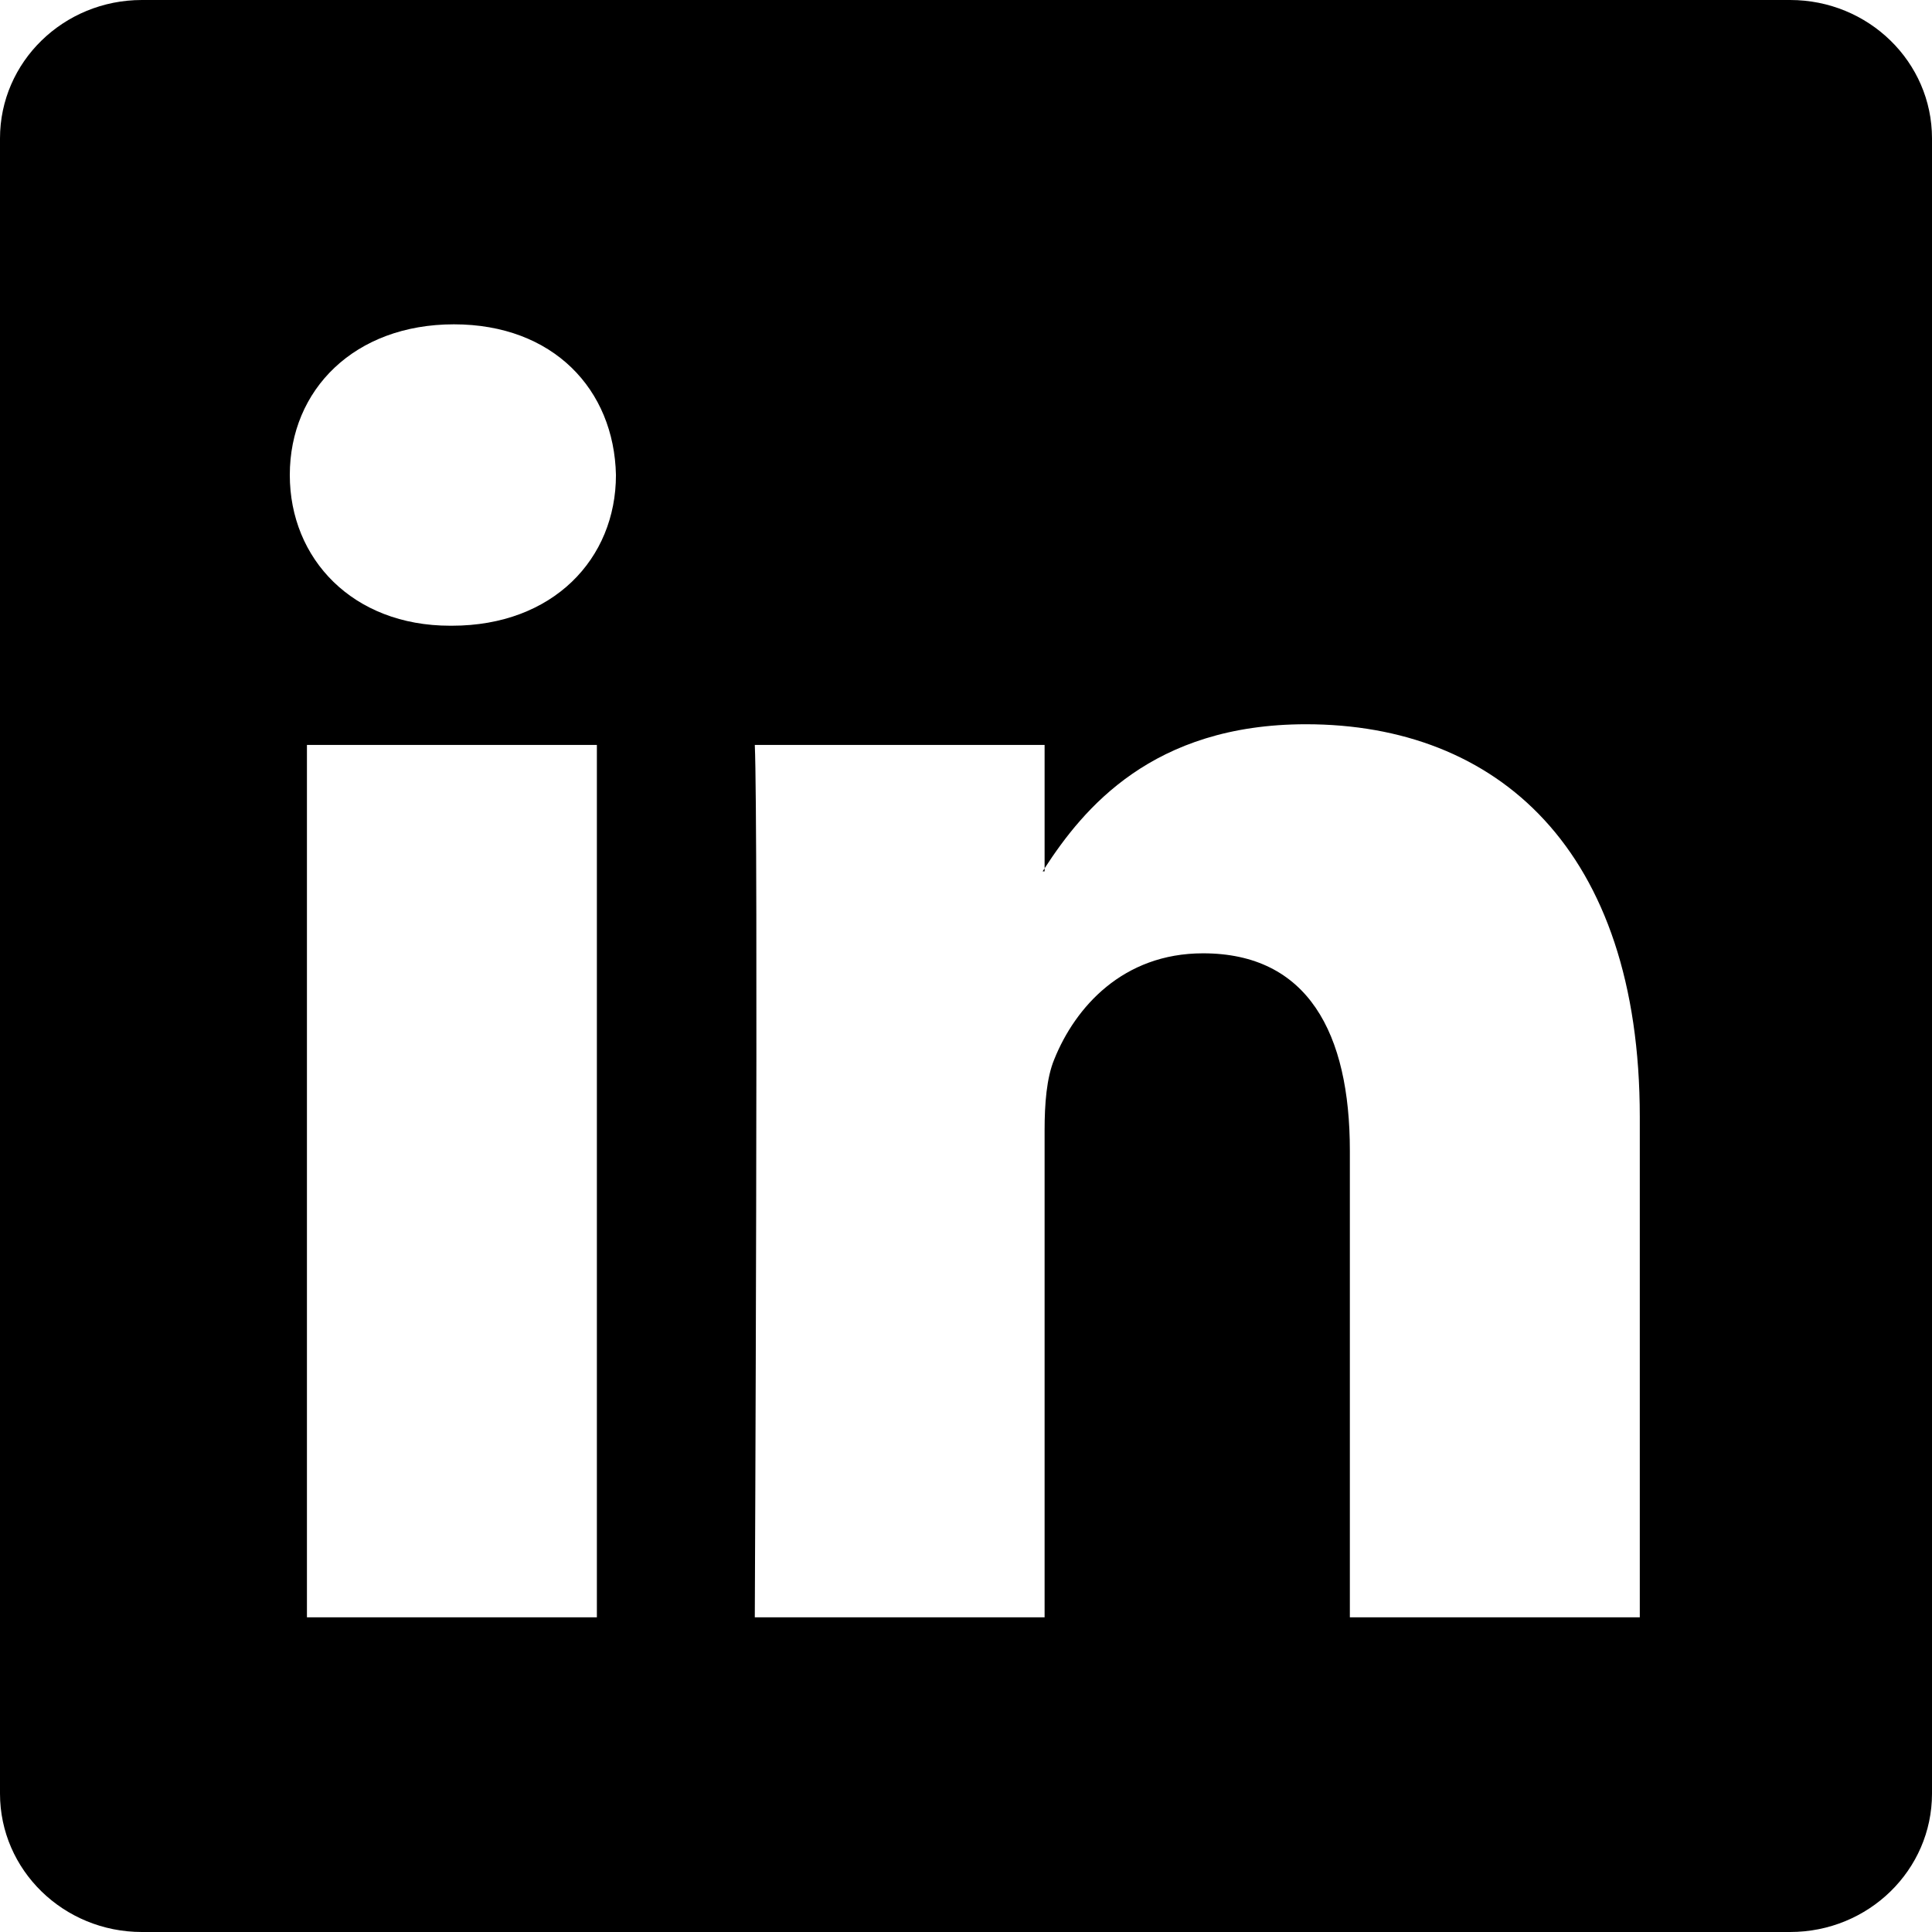
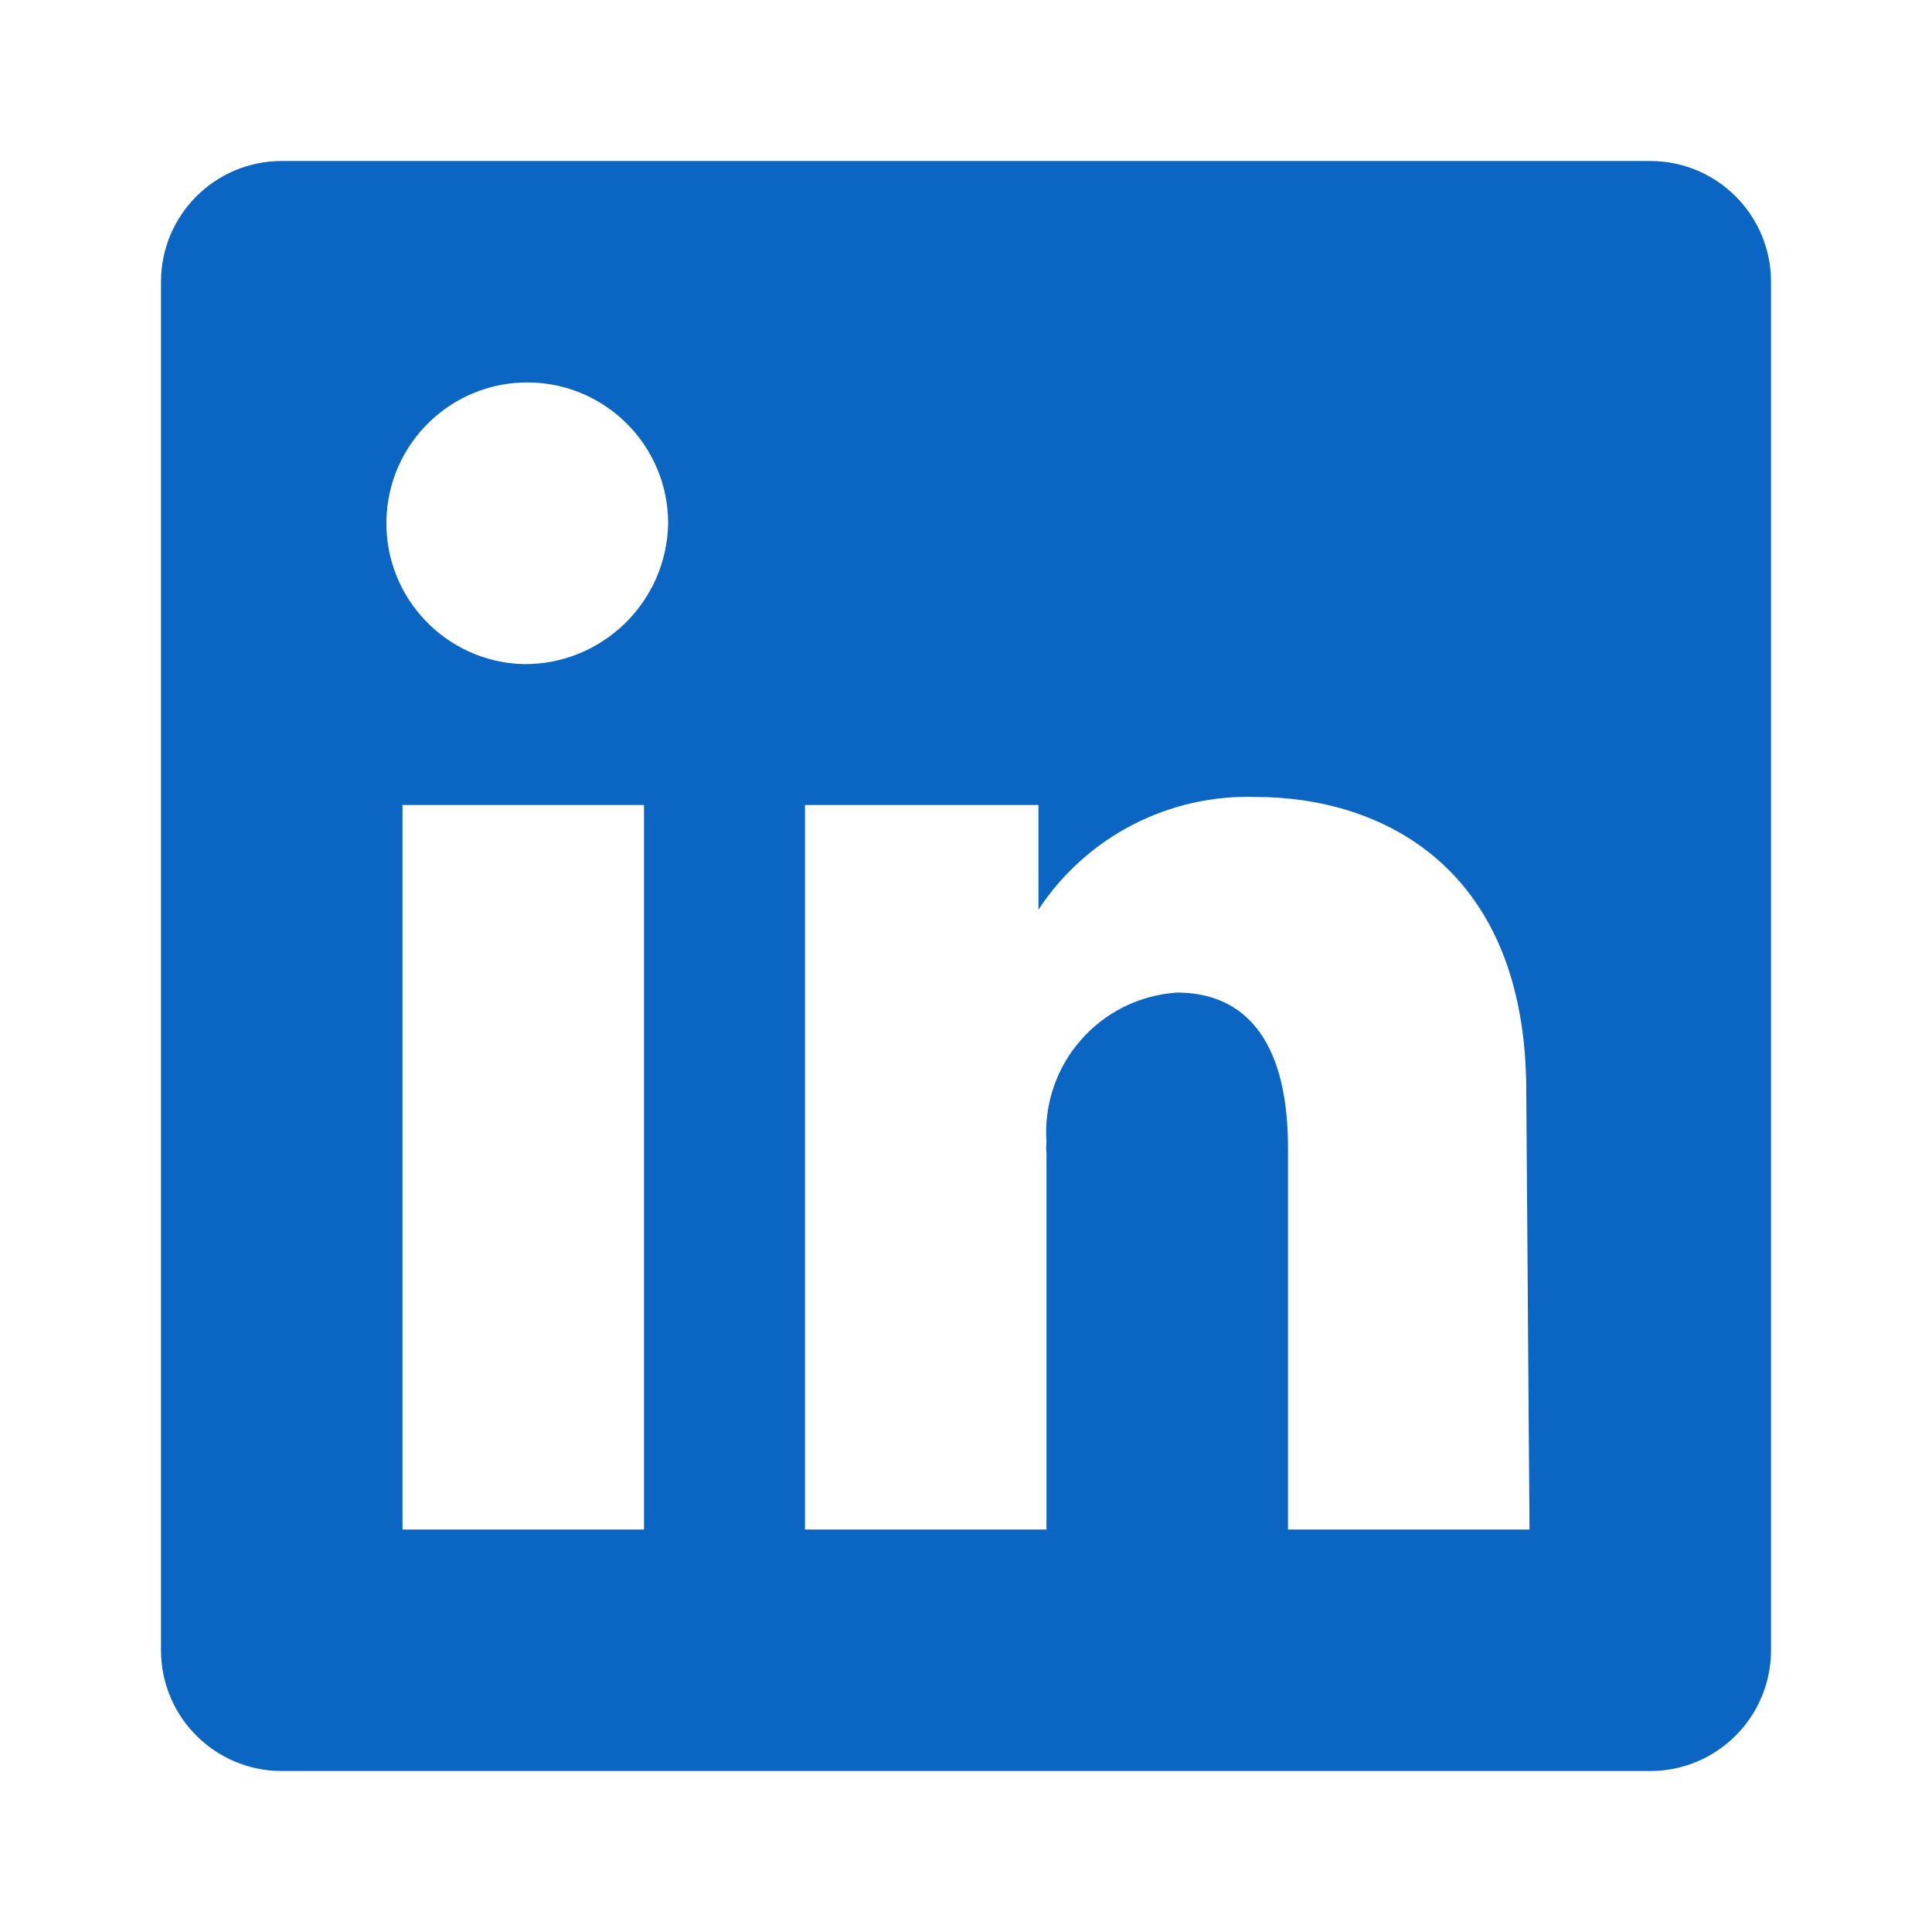
- <svg xmlns="http://www.w3.org/2000/svg" width="85" height="85" viewBox="0 0 85 85" fill="none">
-   <path d="M0 6.088C0 2.725 2.794 0 6.242 0H78.758C82.206 0 85 2.725 85 6.088V78.912C85 82.275 82.206 85 78.758 85H6.242C2.794 85 0 82.275 0 78.912V6.088ZM26.26 71.156V32.773H13.504V71.156H26.26ZM19.885 27.529C24.331 27.529 27.099 24.586 27.099 20.899C27.019 17.133 24.337 14.269 19.97 14.269C15.603 14.269 12.75 17.138 12.75 20.899C12.75 24.586 15.518 27.529 19.8 27.529H19.885ZM45.958 71.156V49.72C45.958 48.572 46.043 47.425 46.383 46.607C47.303 44.317 49.401 41.942 52.928 41.942C57.545 41.942 59.388 45.459 59.388 50.623V71.156H72.144V49.141C72.144 37.347 65.854 31.864 57.46 31.864C50.692 31.864 47.658 35.583 45.958 38.202V38.335H45.873C45.902 38.291 45.93 38.246 45.958 38.202V32.773H33.208C33.368 36.375 33.208 71.156 33.208 71.156H45.958Z" fill="black" />
+ <svg xmlns="http://www.w3.org/2000/svg" width="24" height="24" viewBox="0 0 24 24" fill="currentColor">
+   <path d="M20.5 2h-17A1.5 1.5 0 002 3.5v17A1.5 1.5 0 003.5 22h17a1.5 1.5 0 001.5-1.5v-17A1.5 1.5 0 0020.5 2zM8 19H5v-9h3zM6.5 8.25A1.75 1.75 0 118.3 6.5a1.78 1.78 0 01-1.8 1.75zM19 19h-3v-4.74c0-1.42-.6-1.93-1.38-1.93A1.74 1.74 0 0013 14.19a.66.66 0 000 .14V19h-3v-9h2.9v1.3a3.11 3.11 0 012.7-1.4c1.55 0 3.36.86 3.36 3.66z" fill="#0b65c2">
+   </path>
</svg>
